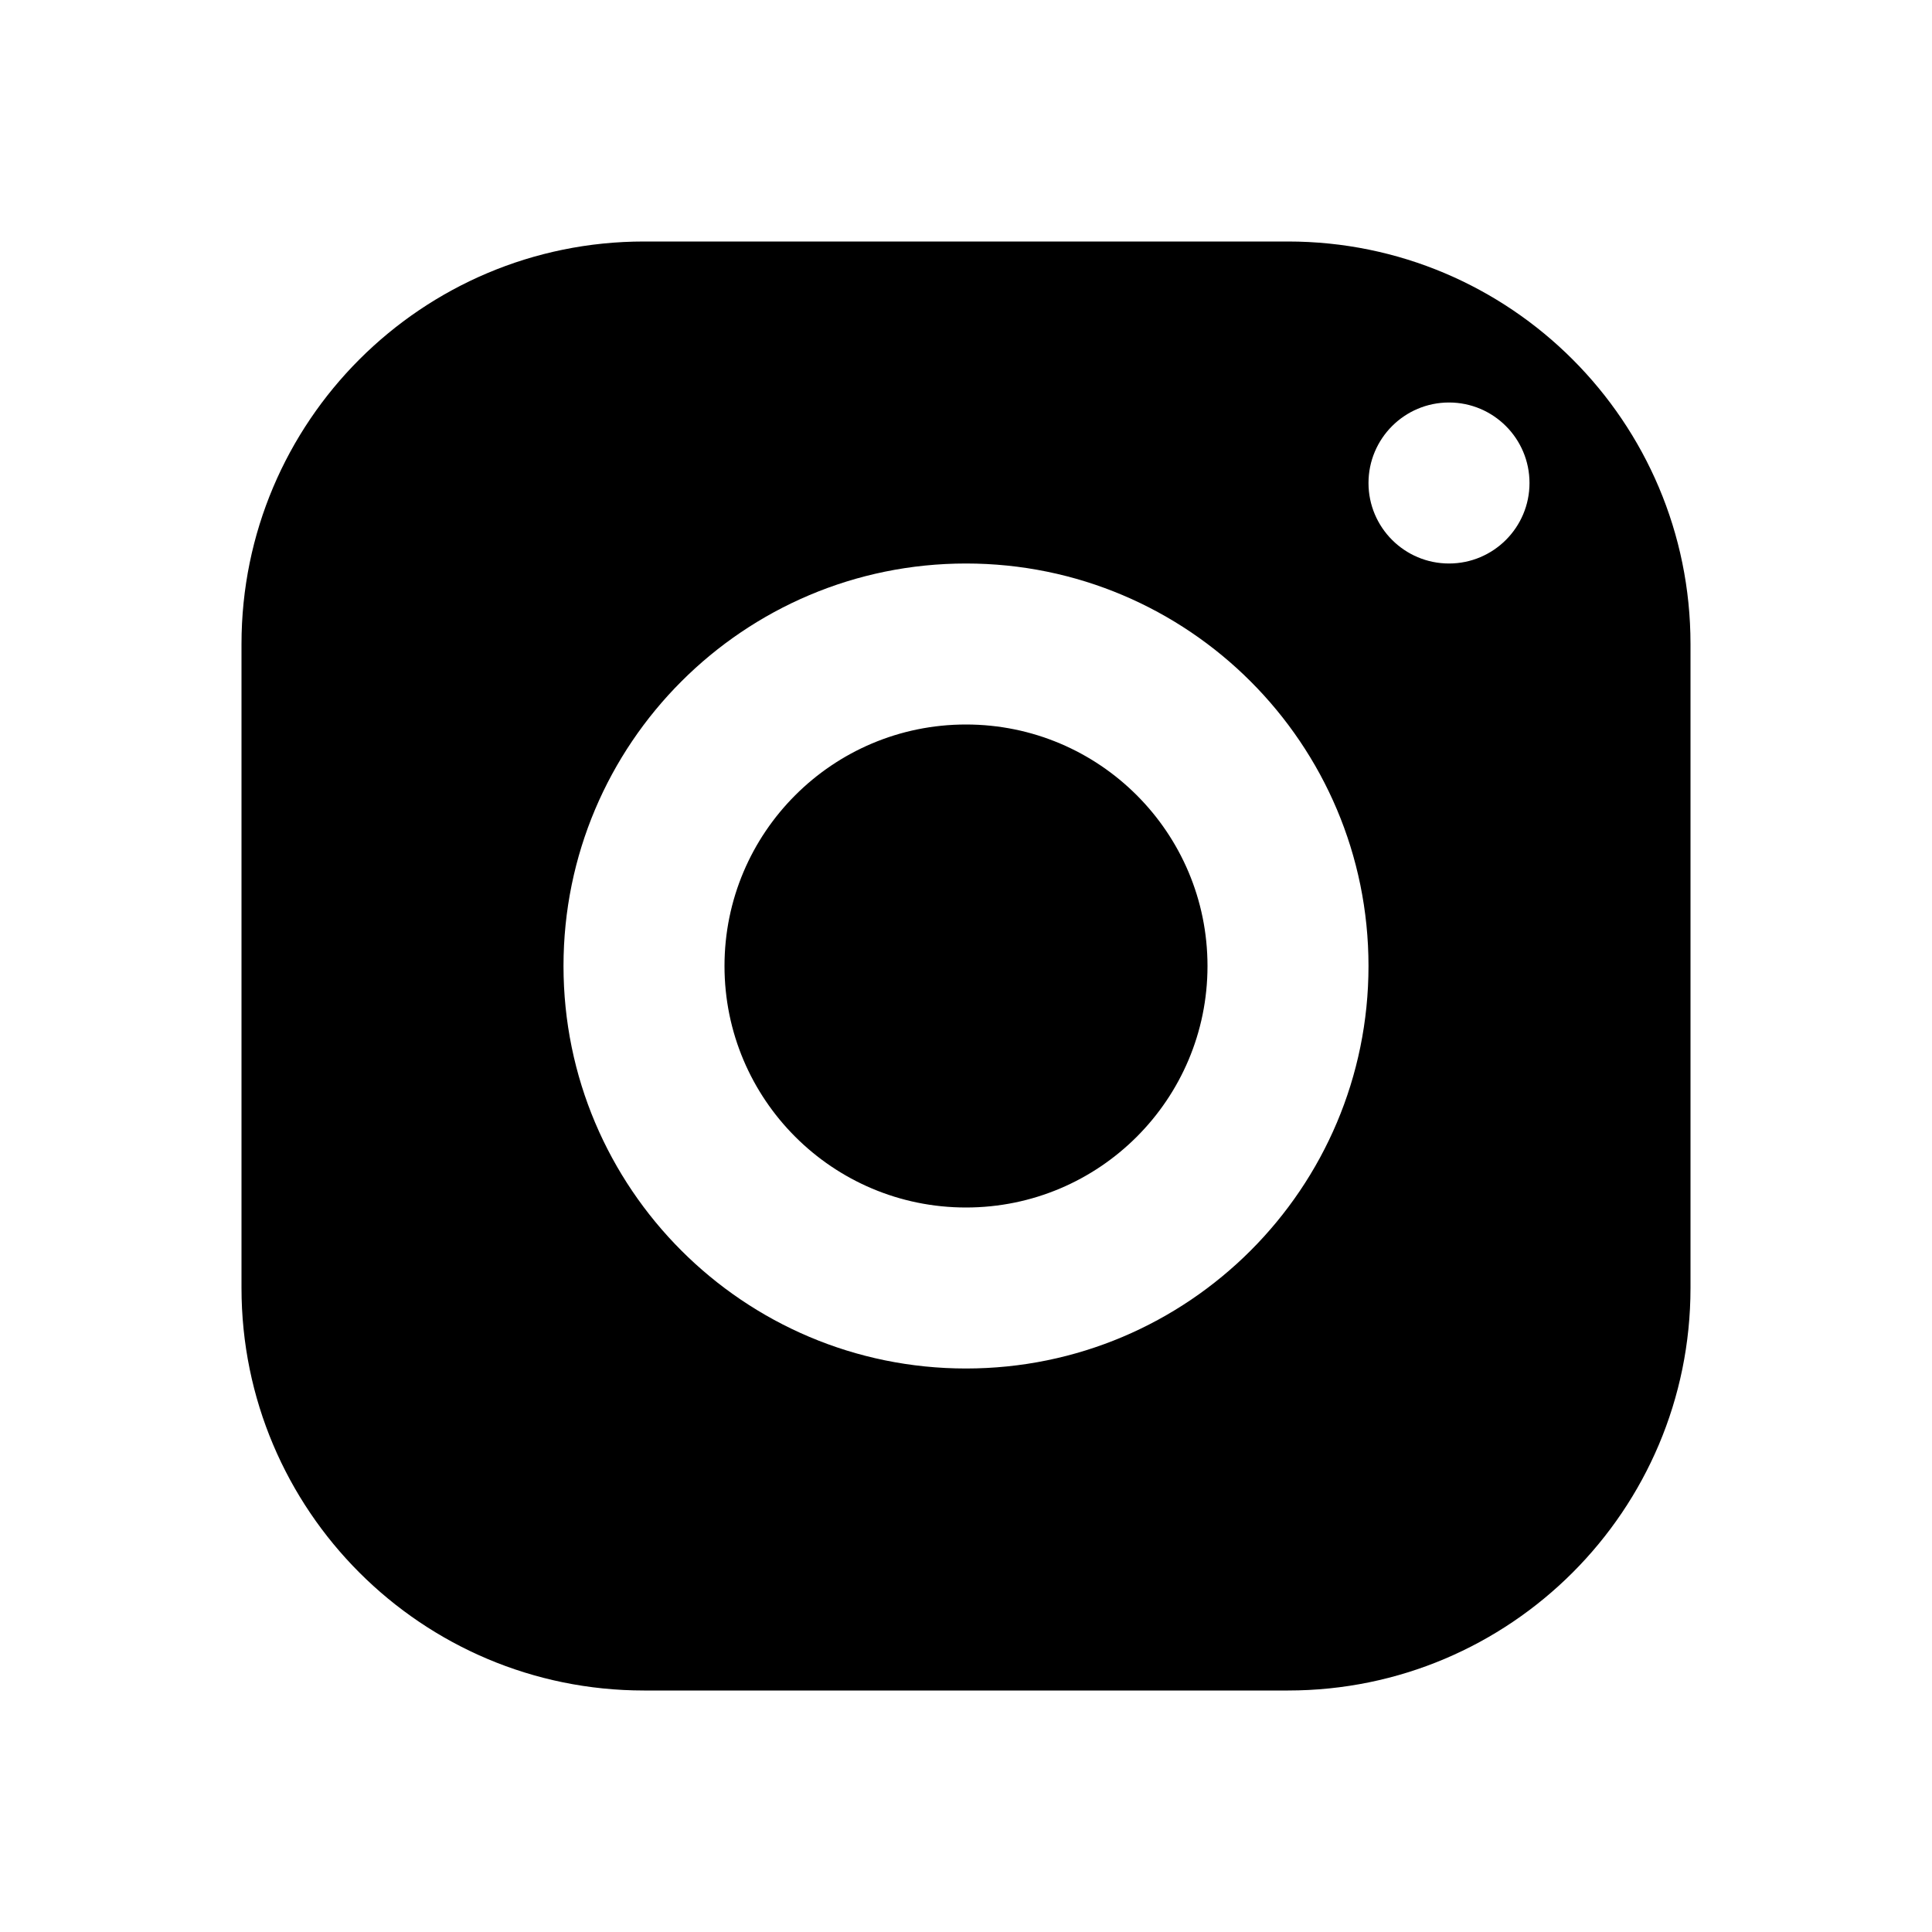
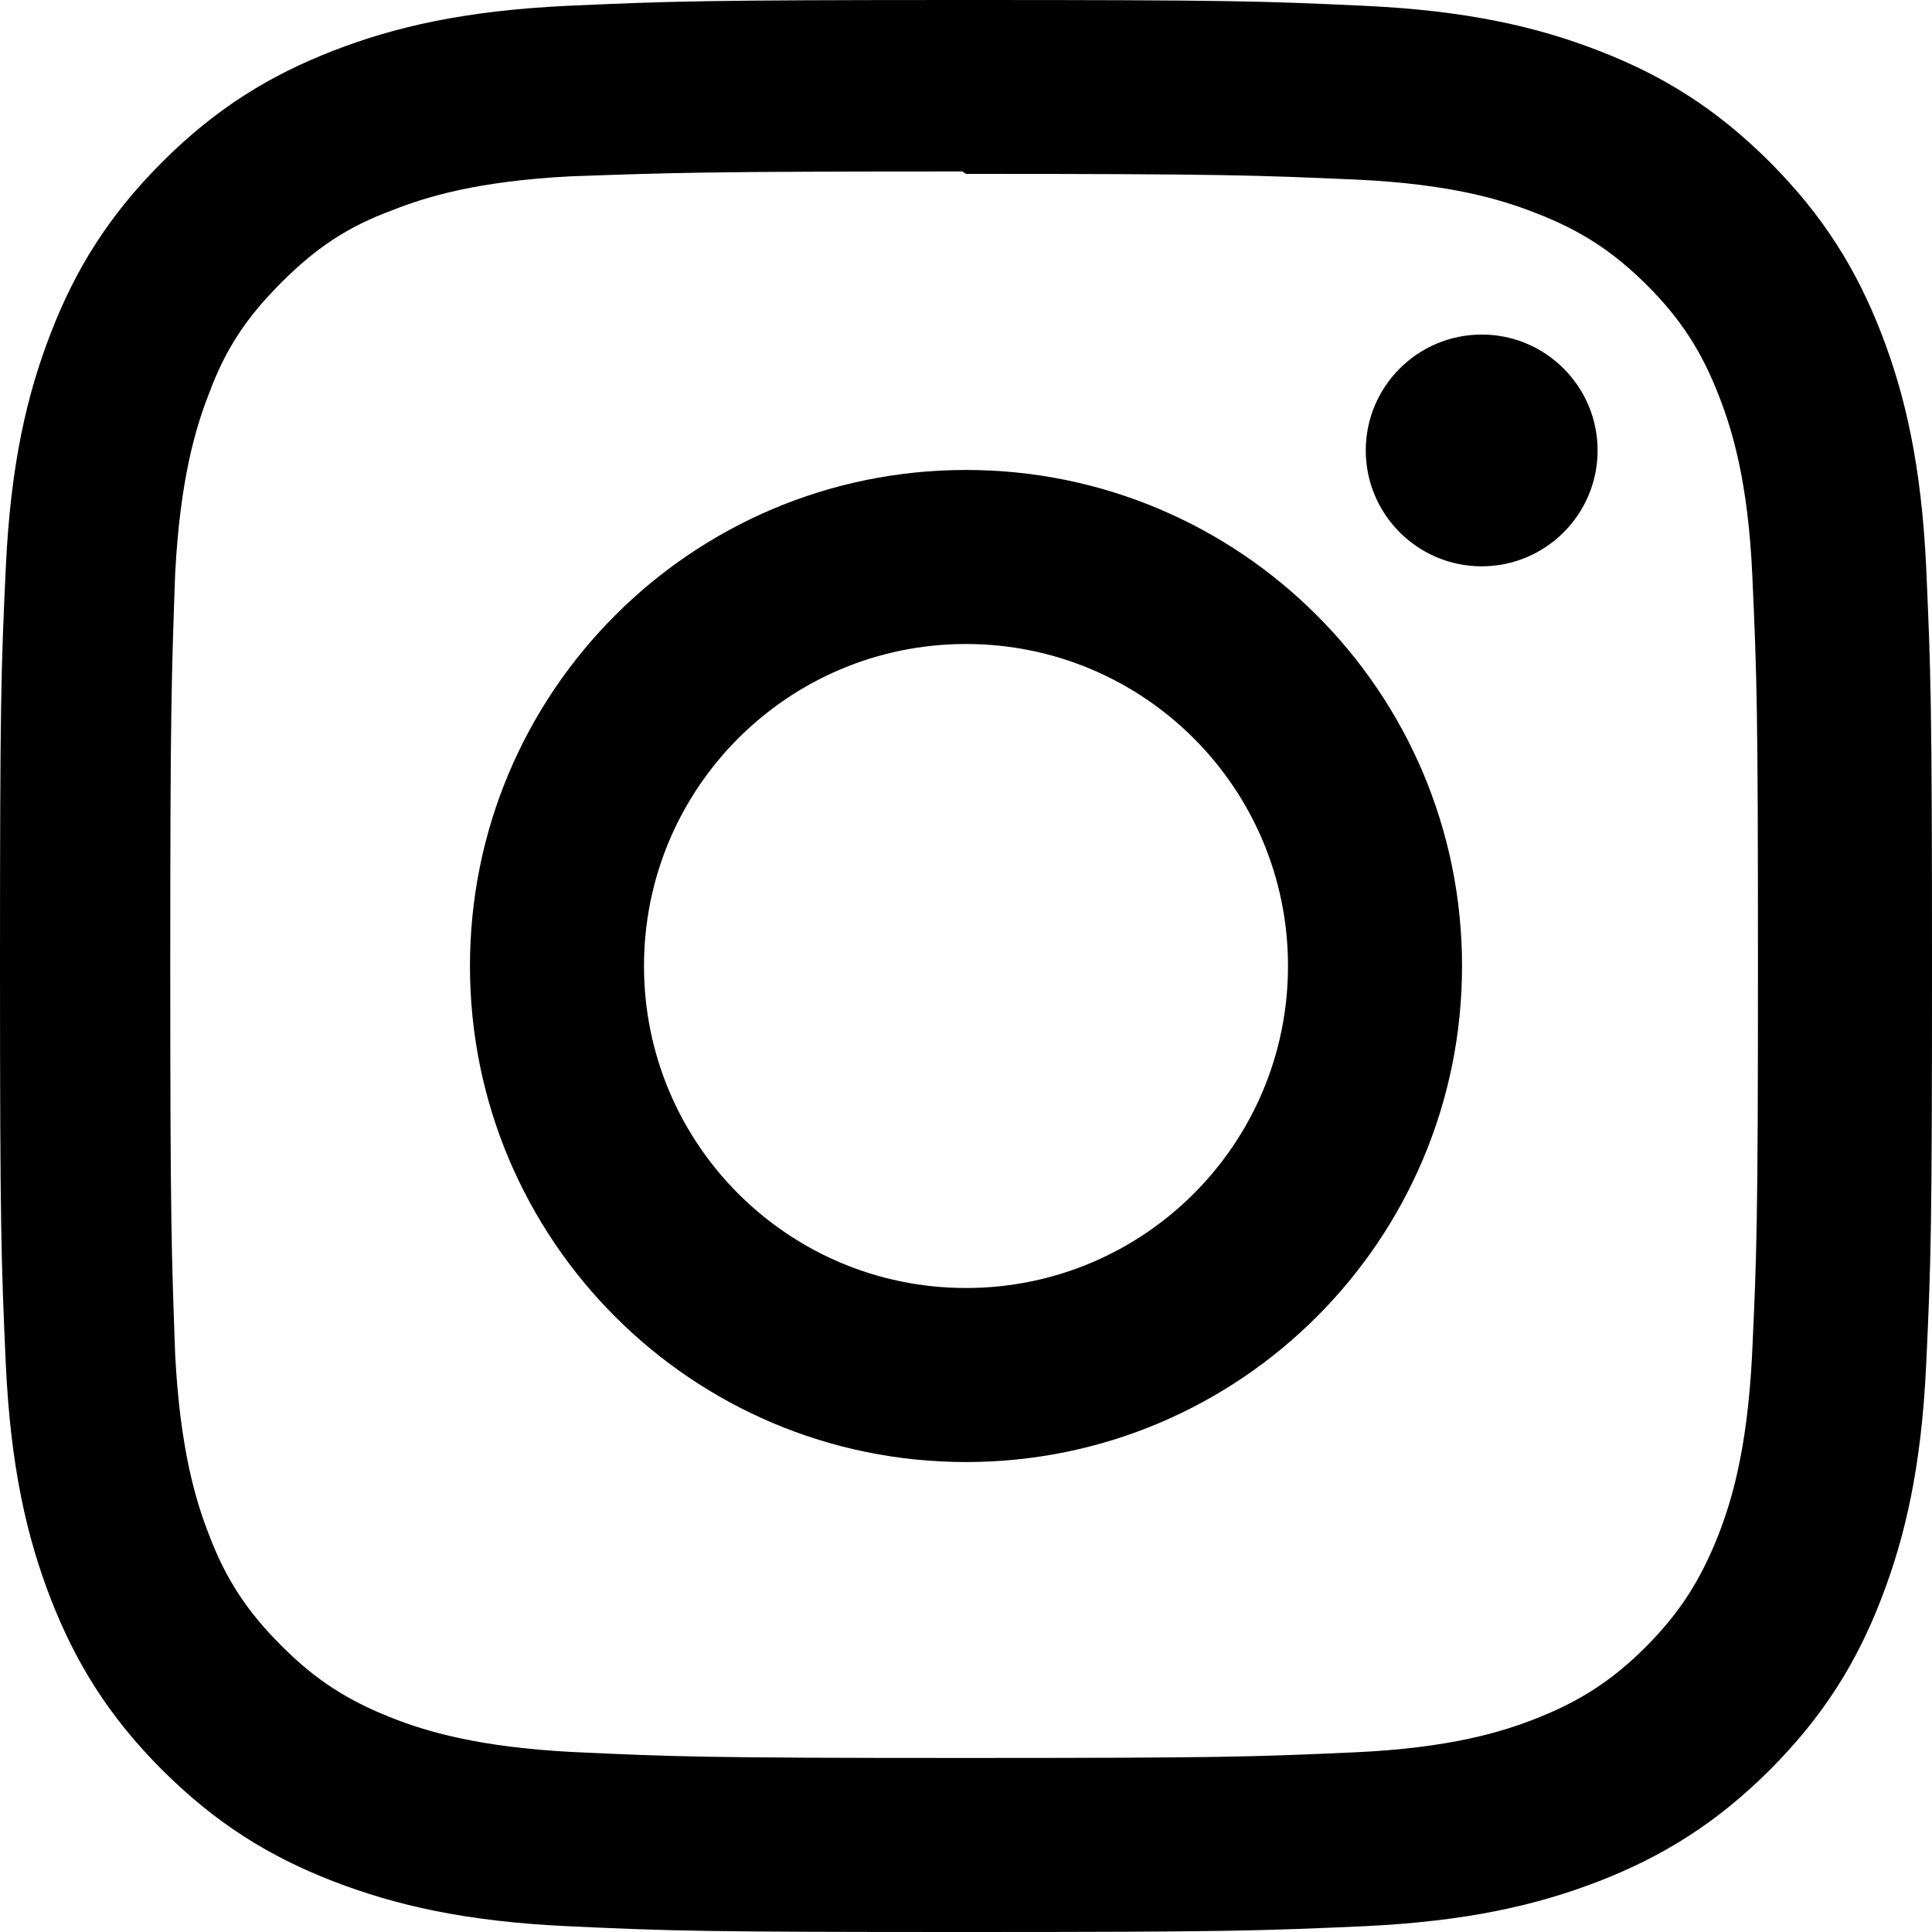
- <svg xmlns="http://www.w3.org/2000/svg" fill="#000000" viewBox="0 0 24 24" width="24px" height="24px">
-   <path d="M 8 3 C 5.239 3 3 5.239 3 8 L 3 16 C 3 18.761 5.239 21 8 21 L 16 21 C 18.761 21 21 18.761 21 16 L 21 8 C 21 5.239 18.761 3 16 3 L 8 3 z M 18 5 C 18.552 5 19 5.448 19 6 C 19 6.552 18.552 7 18 7 C 17.448 7 17 6.552 17 6 C 17 5.448 17.448 5 18 5 z M 12 7 C 14.761 7 17 9.239 17 12 C 17 14.761 14.761 17 12 17 C 9.239 17 7 14.761 7 12 C 7 9.239 9.239 7 12 7 z M 12 9 A 3 3 0 0 0 9 12 A 3 3 0 0 0 12 15 A 3 3 0 0 0 15 12 A 3 3 0 0 0 12 9 z" />
+ <svg xmlns="http://www.w3.org/2000/svg" role="img" viewBox="0 0 24 24" width="50px" height="50px">
+   <path d="M12 0C8.74 0 8.333.015 7.053.072 5.775.132 4.905.333 4.14.63c-.789.306-1.459.717-2.126 1.384S.935 3.35.63 4.14C.333 4.905.131 5.775.072 7.053.012 8.333 0 8.74 0 12s.015 3.667.072 4.947c.06 1.277.261 2.148.558 2.913.306.788.717 1.459 1.384 2.126.667.666 1.336 1.079 2.126 1.384.766.296 1.636.499 2.913.558C8.333 23.988 8.74 24 12 24s3.667-.015 4.947-.072c1.277-.06 2.148-.262 2.913-.558.788-.306 1.459-.718 2.126-1.384.666-.667 1.079-1.335 1.384-2.126.296-.765.499-1.636.558-2.913.06-1.28.072-1.687.072-4.947s-.015-3.667-.072-4.947c-.06-1.277-.262-2.149-.558-2.913-.306-.789-.718-1.459-1.384-2.126C21.319 1.347 20.651.935 19.86.63c-.765-.297-1.636-.499-2.913-.558C15.667.012 15.26 0 12 0zm0 2.16c3.203 0 3.585.016 4.85.071 1.17.055 1.805.249 2.227.415.562.217.96.477 1.382.896.419.42.679.819.896 1.381.164.422.36 1.057.413 2.227.057 1.266.07 1.646.07 4.85s-.015 3.585-.074 4.85c-.061 1.17-.256 1.805-.421 2.227-.224.562-.479.96-.899 1.382-.419.419-.824.679-1.38.896-.42.164-1.065.36-2.235.413-1.274.057-1.649.07-4.859.07-3.211 0-3.586-.015-4.859-.074-1.171-.061-1.816-.256-2.236-.421-.569-.224-.96-.479-1.379-.899-.421-.419-.69-.824-.9-1.38-.165-.42-.359-1.065-.42-2.235-.045-1.26-.061-1.649-.061-4.844 0-3.196.016-3.586.061-4.861.061-1.17.255-1.814.42-2.234.21-.57.479-.96.9-1.381.419-.419.81-.689 1.379-.898.42-.166 1.051-.361 2.221-.421 1.275-.045 1.65-.06 4.859-.06l.045.03zm0 3.678c-3.405 0-6.162 2.76-6.162 6.162 0 3.405 2.76 6.162 6.162 6.162 3.405 0 6.162-2.76 6.162-6.162 0-3.405-2.76-6.162-6.162-6.162zM12 16c-2.21 0-4-1.79-4-4s1.79-4 4-4 4 1.79 4 4-1.79 4-4 4zm7.846-10.405c0 .795-.646 1.44-1.44 1.44-.795 0-1.44-.646-1.44-1.44 0-.794.646-1.439 1.44-1.439.793-.001 1.44.645 1.44 1.439z" />
</svg>
